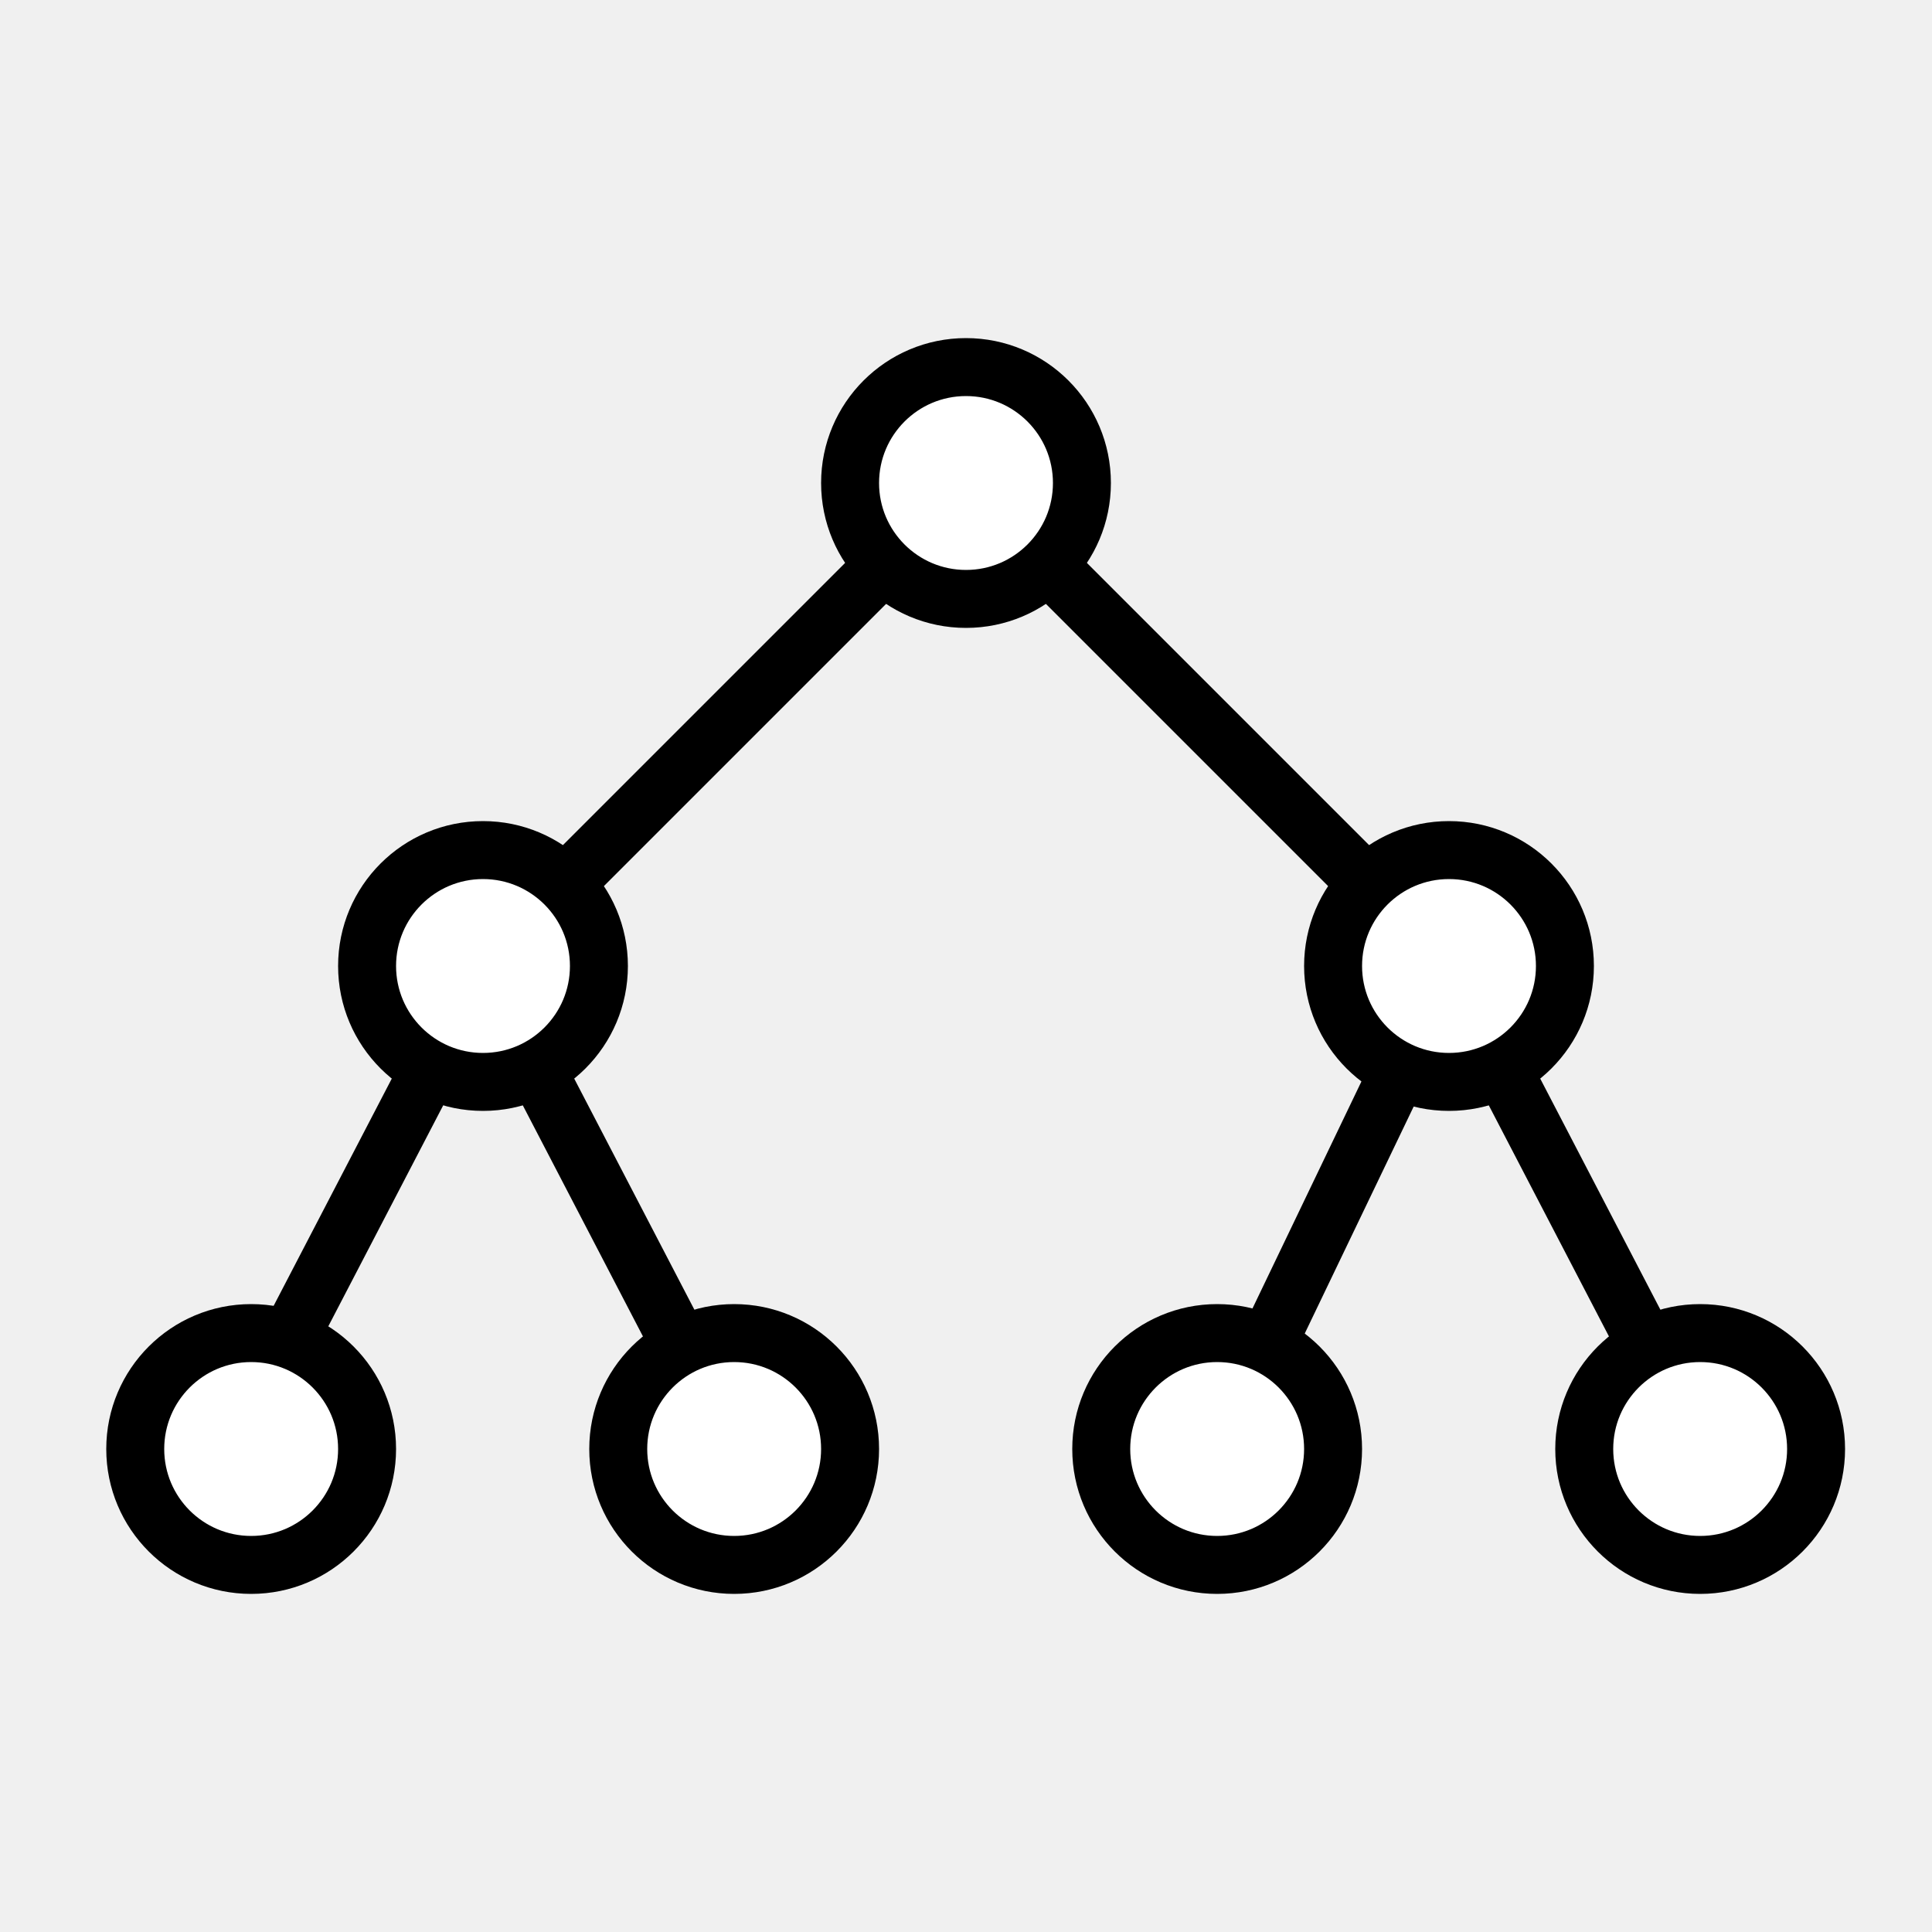
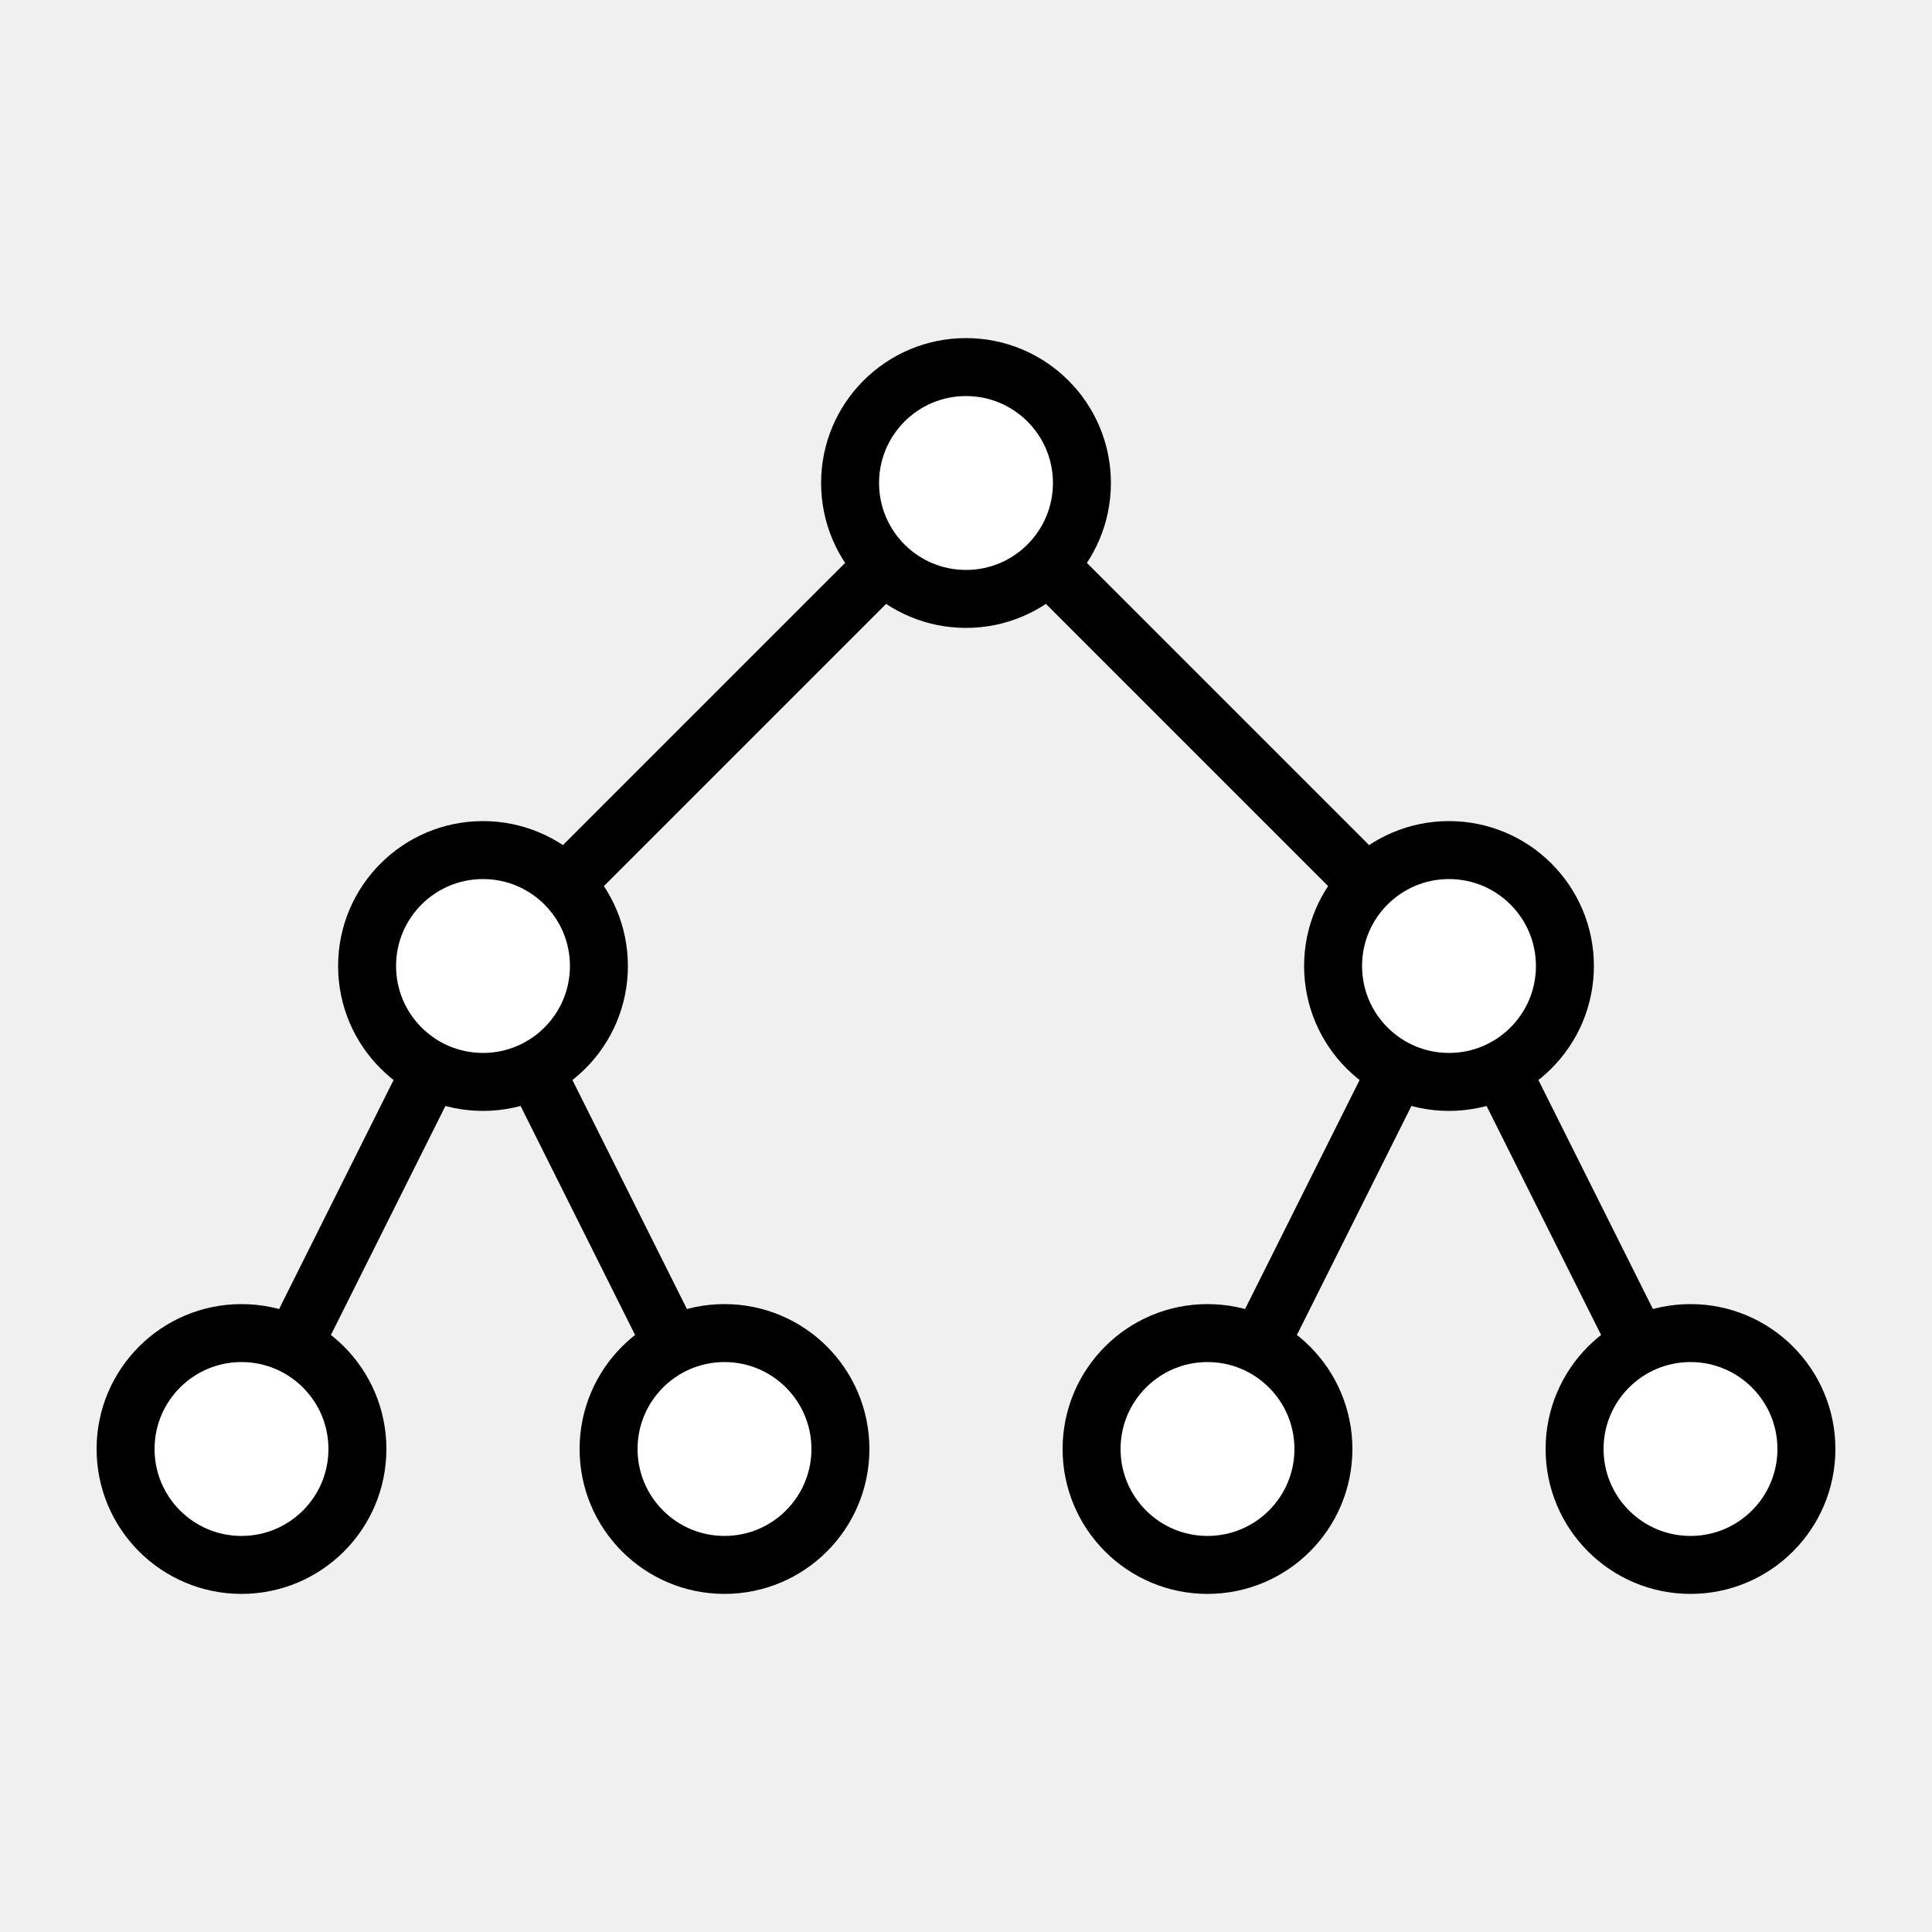
<svg xmlns="http://www.w3.org/2000/svg" width="100" height="100">
  <g stroke="black" stroke-width="3" fill="none">
-     <path d="M 38 75 L 25 50 L 50 25 L 75 50 L 63 75" />
-     <path d="M 12 75 L 25 50" />
-     <path d="M 88 75 L 75 50" />
-     <circle cx="50" cy="25" r="6" fill="white" />
-     <circle cx="25" cy="50" r="6" fill="white" />
-     <circle cx="75" cy="50" r="6" fill="white" />
-     <circle cx="13" cy="75" r="6" fill="white" />
-     <circle cx="38" cy="75" r="6" fill="white" />
-     <circle cx="63" cy="75" r="6" fill="white" />
-     <circle cx="88" cy="75" r="6" fill="white" />
+     <path d="M 37.5 75.0 L 25.0 50.0 L 50.0 25.0 L 75.0 50.0 L 62.5 75.0" />
+     <path d="M 12.5 75.0 L 25.0 50.0" />
+     <path d="M 87.5 75.0 L 75.0 50.0" />
+     <circle cx="50.0" cy="25.0" r="6" fill="white" />
+     <circle cx="25.0" cy="50.0" r="6" fill="white" />
+     <circle cx="75.0" cy="50.0" r="6" fill="white" />
+     <circle cx="12.5" cy="75.0" r="6" fill="white" />
+     <circle cx="37.5" cy="75.0" r="6" fill="white" />
+     <circle cx="62.5" cy="75.0" r="6" fill="white" />
+     <circle cx="87.5" cy="75.0" r="6" fill="white" />
  </g>
</svg>
